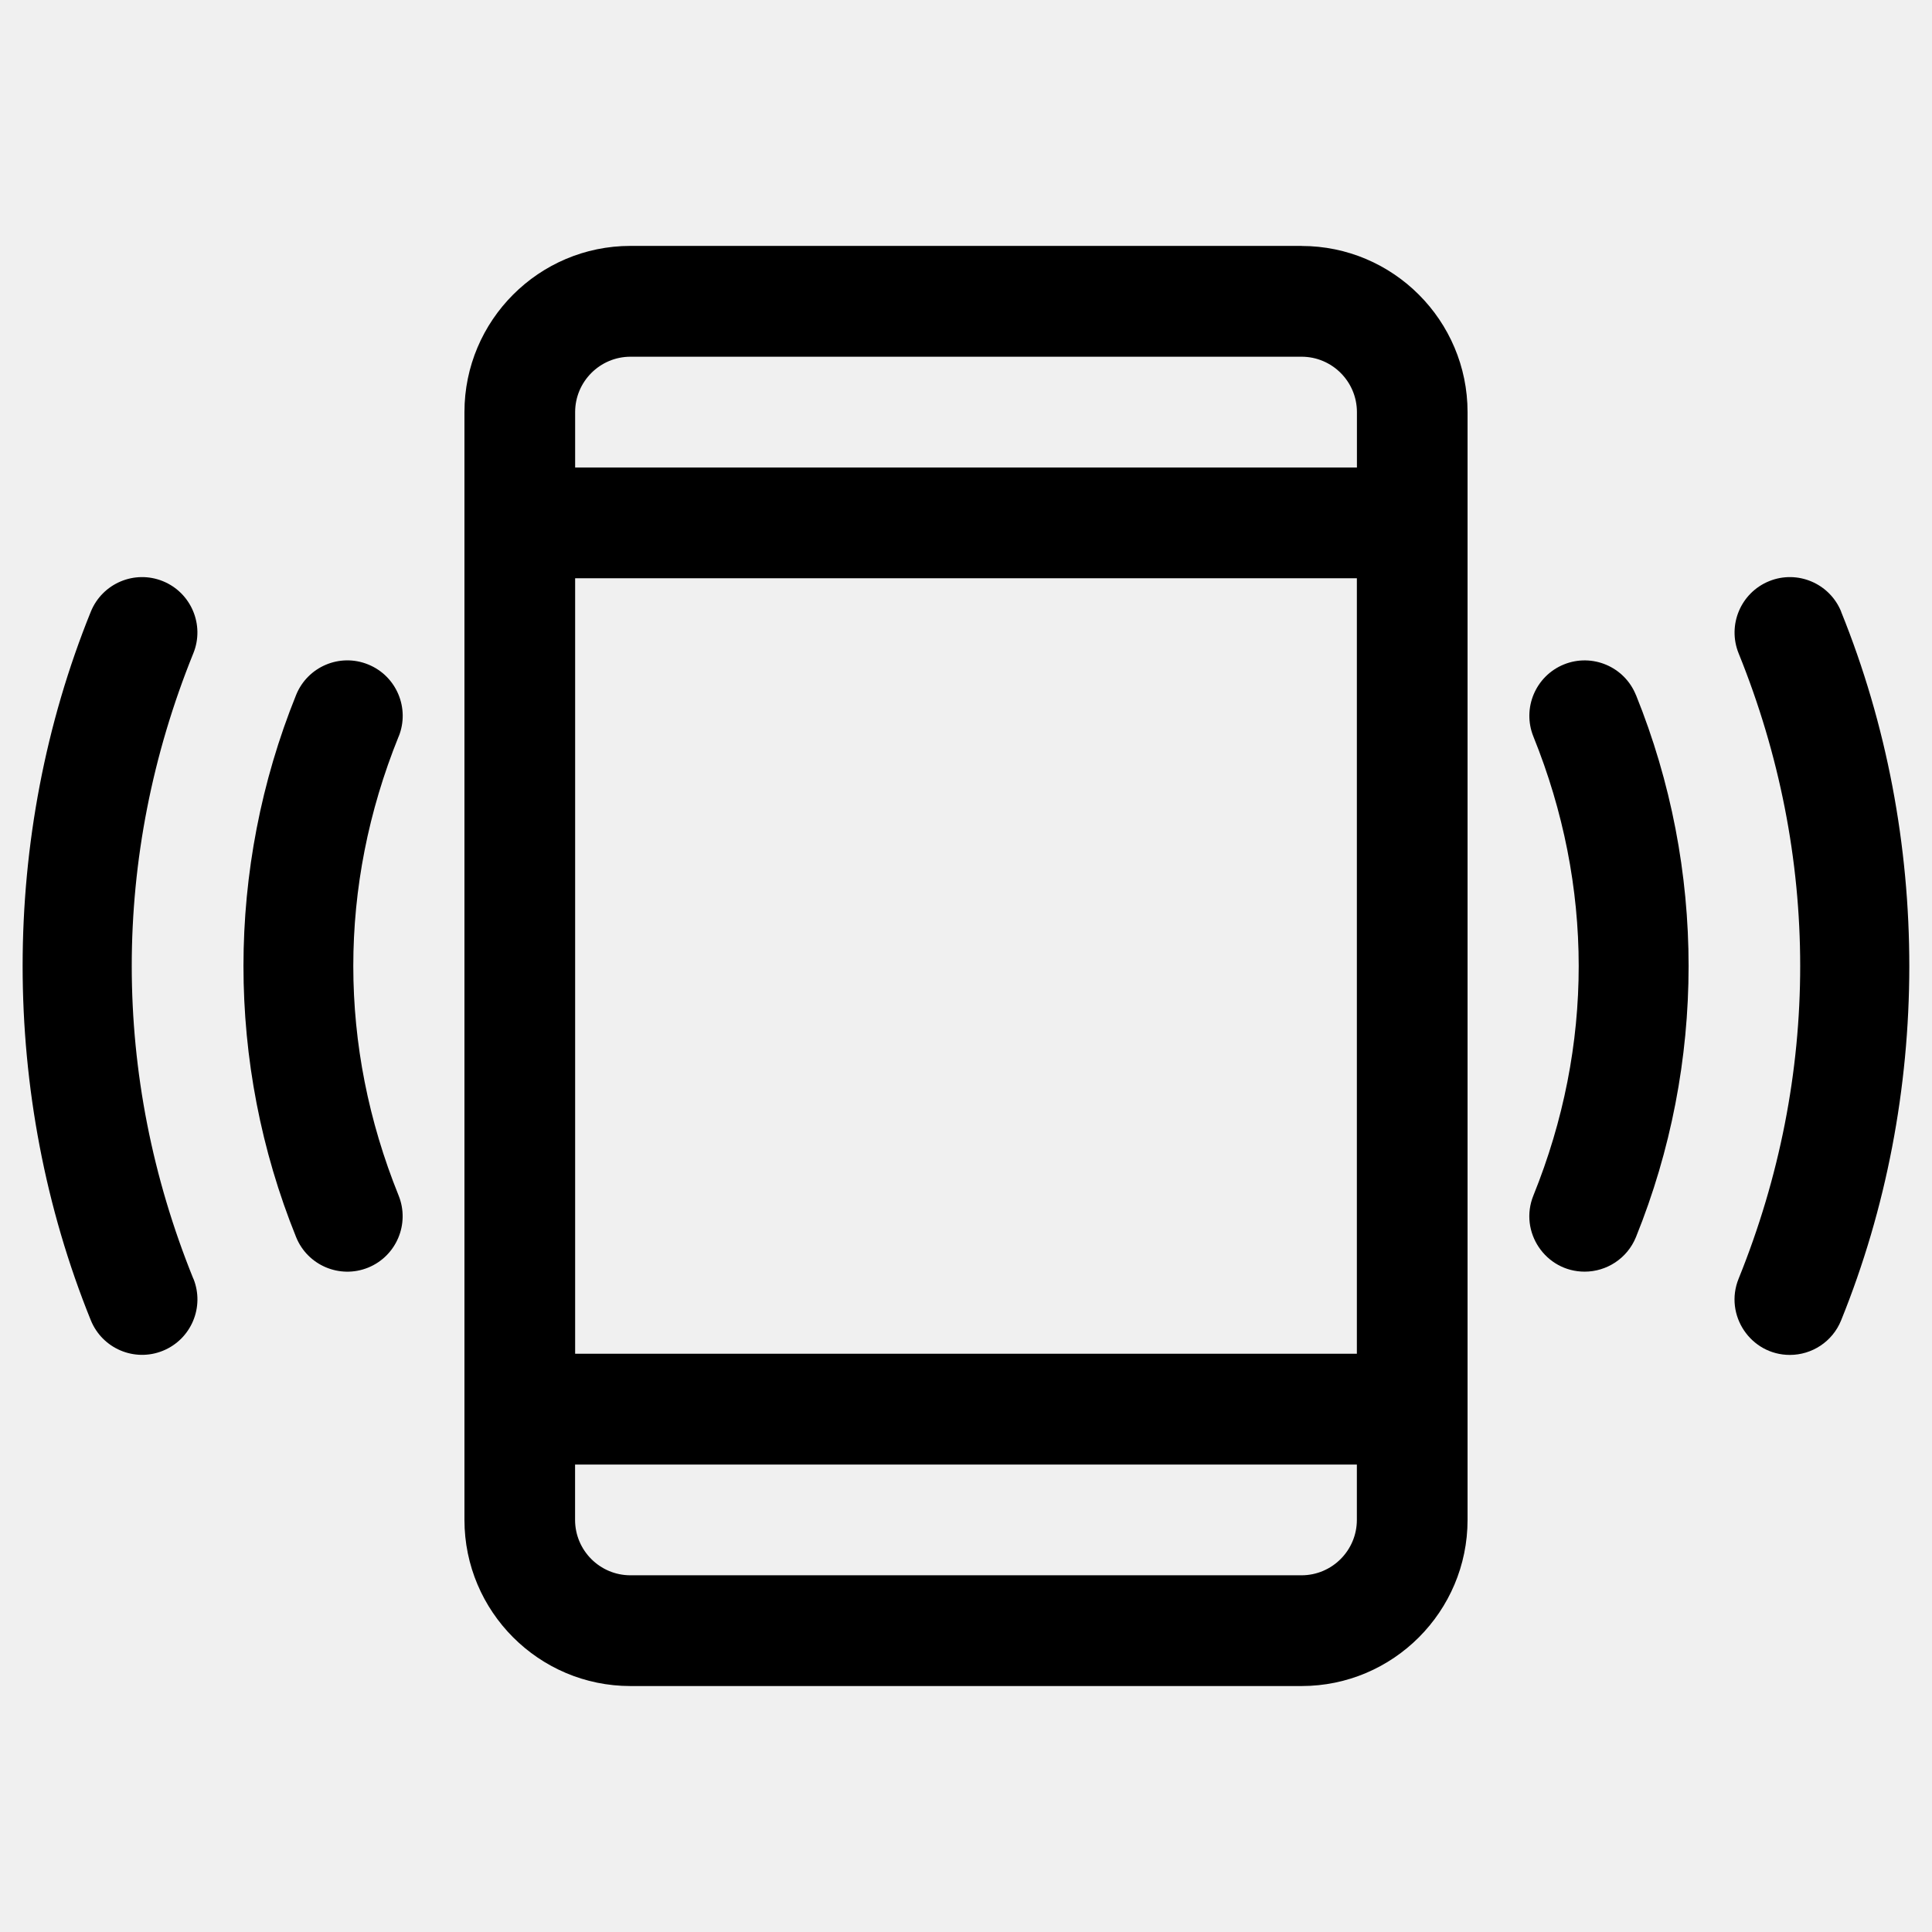
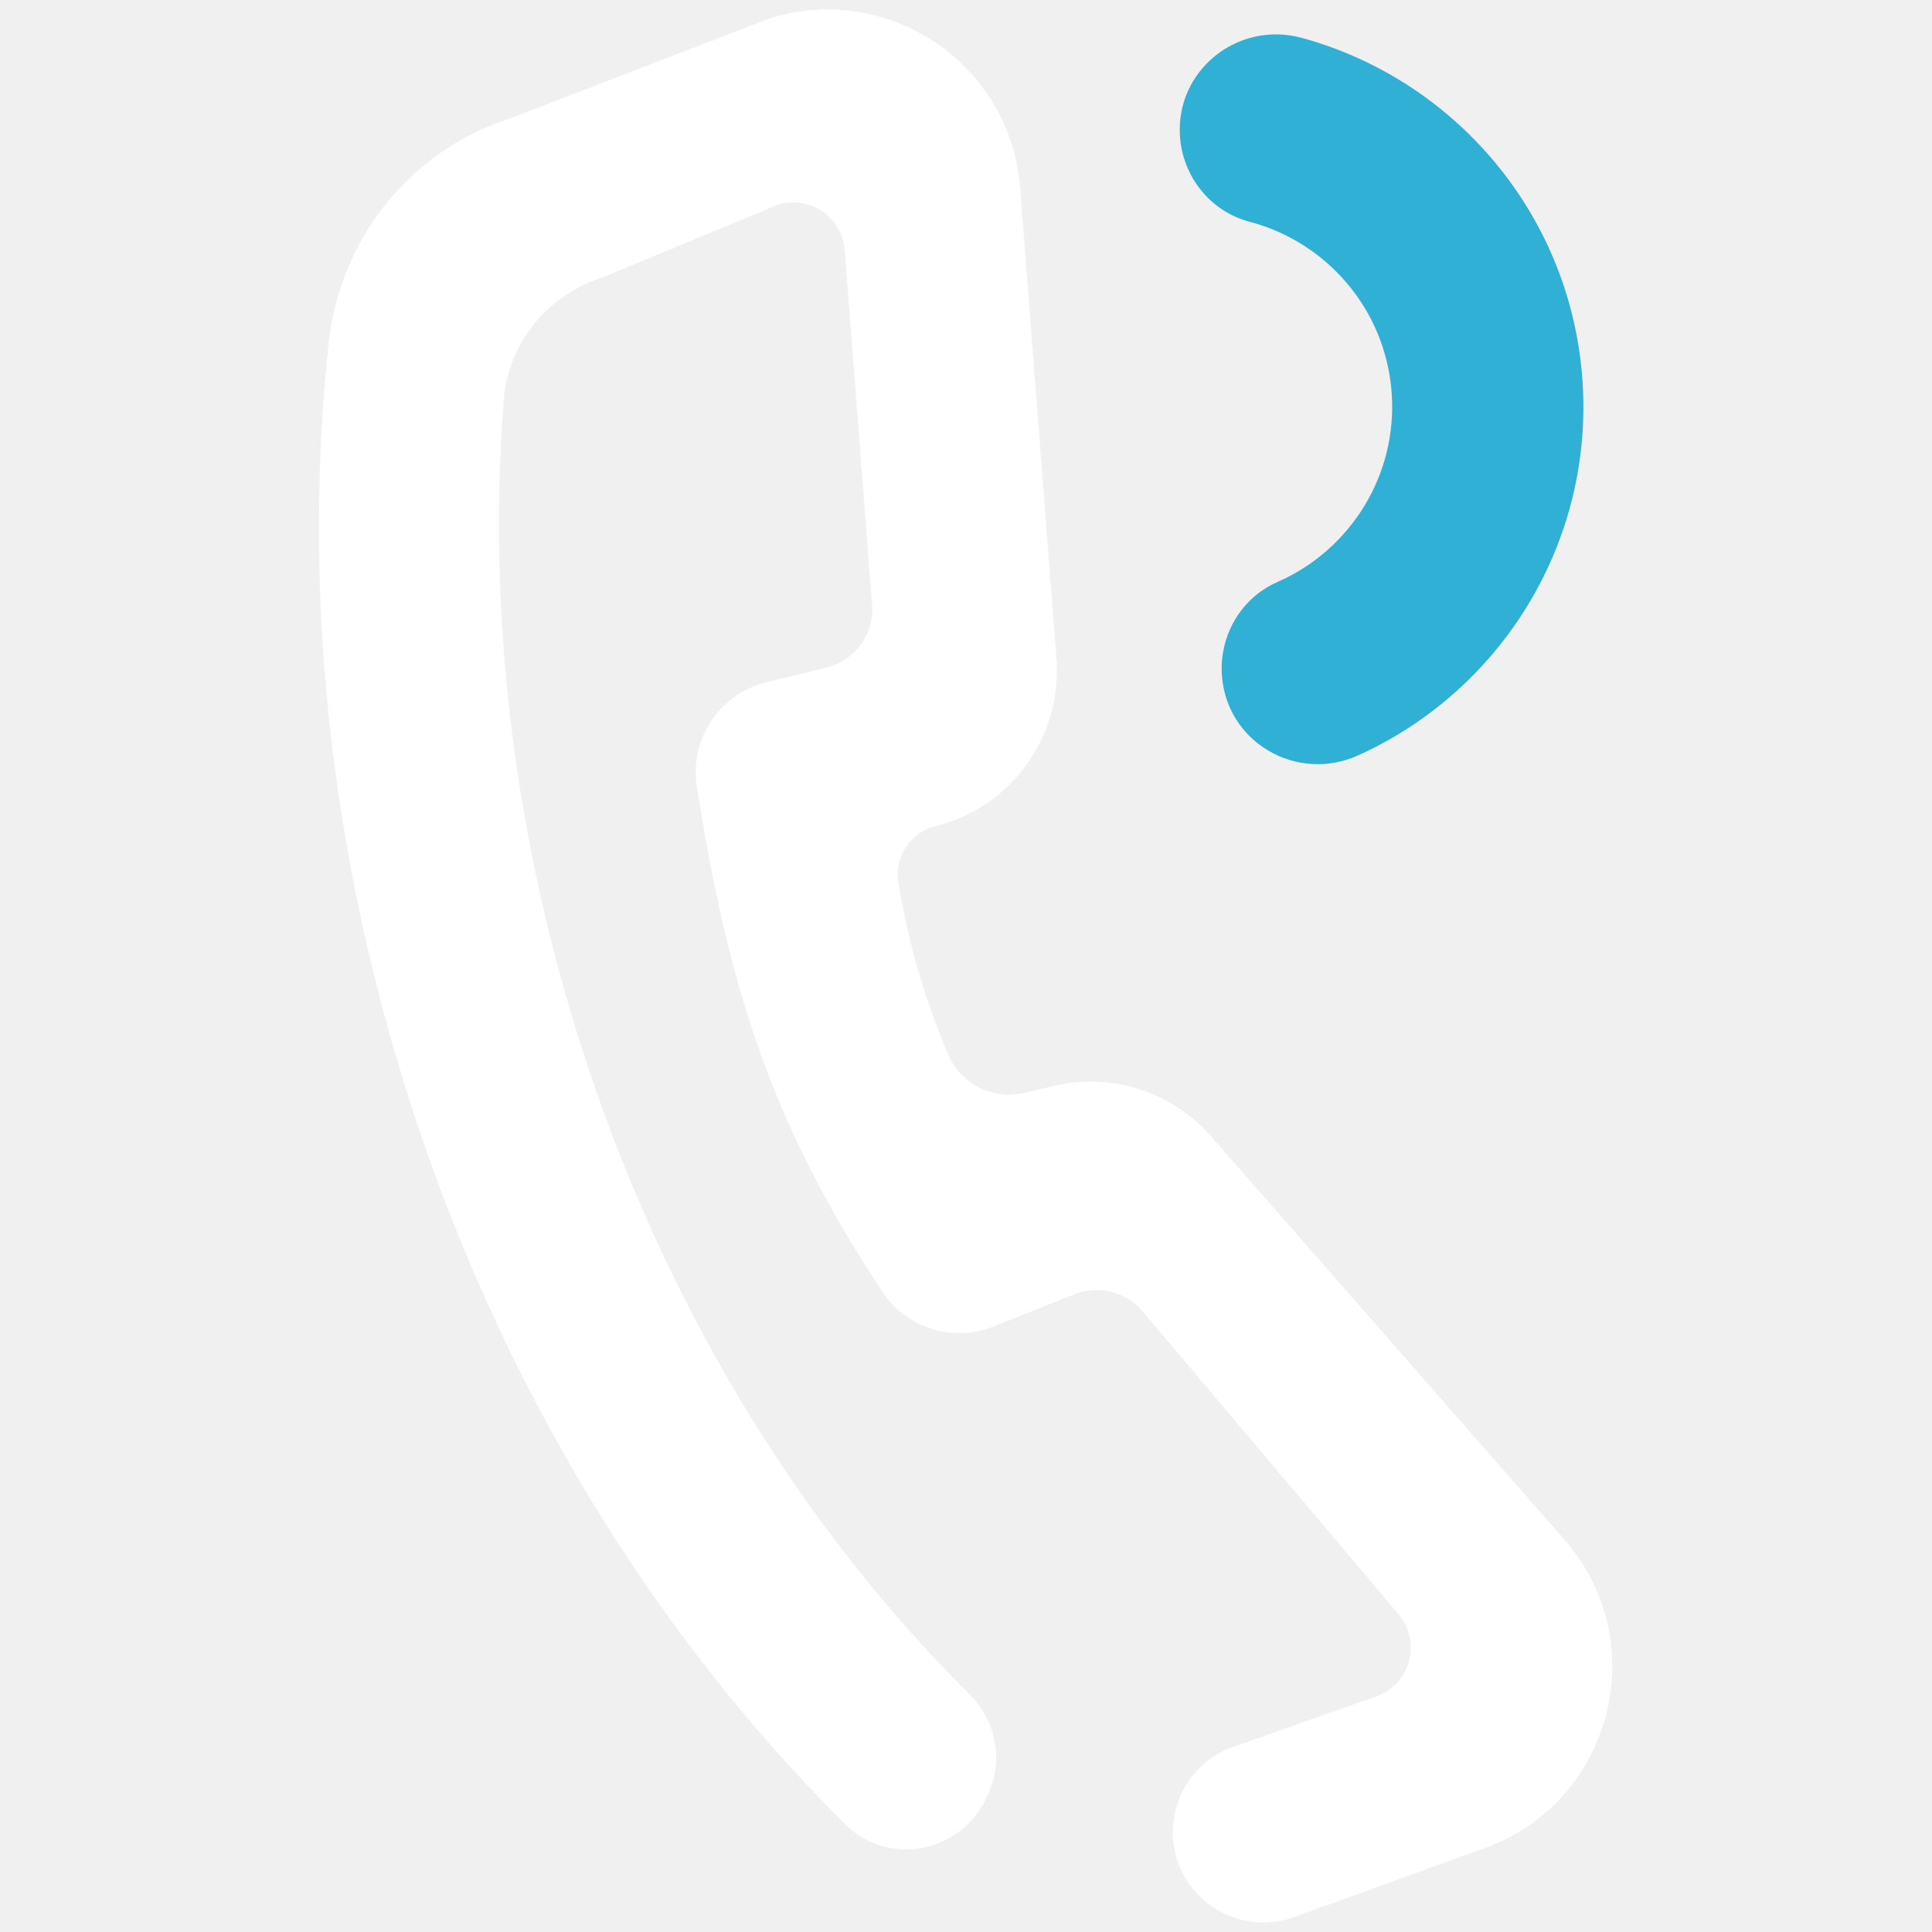
- <svg xmlns="http://www.w3.org/2000/svg" width="512" height="512" viewBox="0 0 512 512" version="1.1" id="svg20">
-   <defs id="defs24" />
-   <g id="Page-1" style="fill:none;fill-rule:evenodd;stroke:none;stroke-width:1" transform="matrix(16.66669,0,0,16.66669,6.000132,64.33409)">
-     <g id="Bsh_Uvodni-stranka" transform="translate(-212,-4966)" style="fill:#000000;fill-rule:nonzero">
-       <g id="Paticka" transform="translate(80,4705)">
-         <g id="Kontakty" transform="translate(132,256)">
-           <g id="Telefon">
-             <g id="ico_smartphone" transform="translate(0,5)">
-               <path d="m 2.714,16.472 c -1.304,-3.22 -1.307,-6.716 0,-9.944 C 2.897,6.078 2.68,5.564 2.23,5.381 1.779,5.198 1.267,5.416 1.084,5.866 c -1.444,3.565 -1.447,7.694 0,11.267 0.183,0.451 0.696,0.668 1.146,0.485 0.45,-0.183 0.667,-0.696 0.485,-1.147 z" id="Path" />
-               <path d="M 28.916,5.866 C 28.733,5.416 28.22,5.198 27.77,5.381 c -0.45,0.183 -0.667,0.696 -0.485,1.147 1.304,3.22 1.307,6.716 0,9.944 -0.234,0.578 0.192,1.212 0.815,1.212 0.348,0 0.677,-0.208 0.815,-0.55 1.438,-3.55 1.453,-7.679 0,-11.267 z" id="path7" />
-               <path d="m 25.652,7.191 c -0.182,-0.451 -0.695,-0.668 -1.145,-0.486 -0.45,0.183 -0.667,0.696 -0.485,1.147 0.959,2.373 0.962,4.919 0,7.297 -0.234,0.579 0.193,1.211 0.815,1.211 0.348,0 0.677,-0.208 0.816,-0.55 1.114,-2.756 1.117,-5.856 0,-8.619 z" id="path9" />
-               <path d="M 5.979,7.852 C 6.161,7.401 5.944,6.887 5.493,6.705 5.043,6.522 4.53,6.74 4.348,7.191 c -1.114,2.757 -1.117,5.857 0,8.619 0.182,0.451 0.695,0.668 1.145,0.486 0.45,-0.183 0.667,-0.696 0.485,-1.147 -0.959,-2.373 -0.962,-4.919 0,-7.297 z" id="path11" />
-               <path d="M 20.336,0.05 H 9.664 c -1.455,0 -2.639,1.185 -2.639,2.642 V 20.307 c 0,1.457 1.184,2.642 2.639,2.642 H 20.336 c 1.455,0 2.639,-1.185 2.639,-2.642 V 2.693 c 0,-1.457 -1.184,-2.642 -2.639,-2.642 z M 8.785,2.693 c 0,-0.486 0.395,-0.881 0.88,-0.881 H 20.336 c 0.485,0 0.88,0.395 0.88,0.881 V 3.573 H 8.785 Z m 0,2.642 H 21.215 V 17.665 H 8.785 Z M 21.215,20.307 c 0,0.486 -0.395,0.881 -0.88,0.881 H 9.664 c -0.485,0 -0.88,-0.395 -0.88,-0.881 V 19.427 H 21.215 Z" id="Shape" />
+ <svg xmlns="http://www.w3.org/2000/svg" width="512" height="512" viewBox="0 0 512 512" version="1.1" id="svg14">
+   <defs id="defs18" />
+   <g id="Page-1" style="fill:none;fill-rule:evenodd;stroke:none;stroke-width:1" transform="matrix(21.07682,0,0,21.07682,78.28535,-7.596594)">
+     <g id="TFish_Uvodni-stranka" transform="translate(-1277,-151)">
+       <g id="Hlavicka-Copy" transform="translate(140,10)">
+         <g id="Hlavicka">
+           <g id="Telefon" transform="translate(859,141)">
+             <g id="ico_telefon" transform="translate(278)">
+               <path d="M 15.954,19.717 11.514,14.65 C 11.019,14.084 10.254,13.839 9.524,14.017 l -0.362,0.086 C 8.771,14.196 8.368,13.993 8.21,13.623 7.919,12.945 7.71,12.225 7.58,11.455 7.526,11.136 7.737,10.823 8.051,10.747 8.68,10.593 9.172,10.149 9.412,9.588 9.537,9.297 9.593,8.972 9.569,8.637 L 9.113,2.723 C 8.991,1.161 7.446,0.119 5.954,0.595 L 2.714,1.844 C 1.45,2.245 0.56,3.358 0.418,4.675 -0.282,11.157 2.014,18.443 6.921,23.304 c 0.534,0.53 1.437,0.355 1.76,-0.325 0.009,-0.018 0.018,-0.037 0.026,-0.055 C 8.911,22.496 8.808,21.995 8.472,21.66 4.188,17.398 2.173,11.054 2.62,5.388 2.675,4.674 3.171,4.07 3.854,3.852 L 6.06,2.937 C 6.46,2.809 6.872,3.084 6.907,3.507 l 0.343,4.45 C 7.282,8.33 7.033,8.67 6.671,8.756 L 5.919,8.94 c -0.583,0.143 -0.963,0.708 -0.873,1.302 0.397,2.526 0.942,4.27 2.343,6.371 0.301,0.452 0.884,0.629 1.388,0.427 l 1.015,-0.405 c 0.303,-0.121 0.654,-0.034 0.865,0.219 l 3.212,3.802 c 0.293,0.348 0.154,0.878 -0.276,1.033 0,0 -0.964,0.342 -1.8,0.635 -0.638,0.224 -0.941,0.951 -0.65,1.562 0.252,0.527 0.863,0.778 1.413,0.579 l 2.395,-0.866 c 1.61,-0.578 2.132,-2.596 1.002,-3.883" id="Fill-80" style="fill:#ffffff" />
+               <path d="m 11.123,2.087 c 0.039,0.503 0.387,0.934 0.875,1.062 0.962,0.253 1.704,1.092 1.785,2.139 0.081,1.047 -0.522,1.99 -1.433,2.389 -0.463,0.202 -0.739,0.681 -0.7,1.184 0.065,0.838 0.944,1.343 1.71,0.998 1.796,-0.809 2.981,-2.681 2.82,-4.757 C 16.017,3.026 14.558,1.36 12.659,0.838 11.848,0.614 11.058,1.25 11.123,2.087" id="Fill-81" style="fill:#30b0d5" />
            </g>
          </g>
        </g>
      </g>
    </g>
  </g>
</svg>
